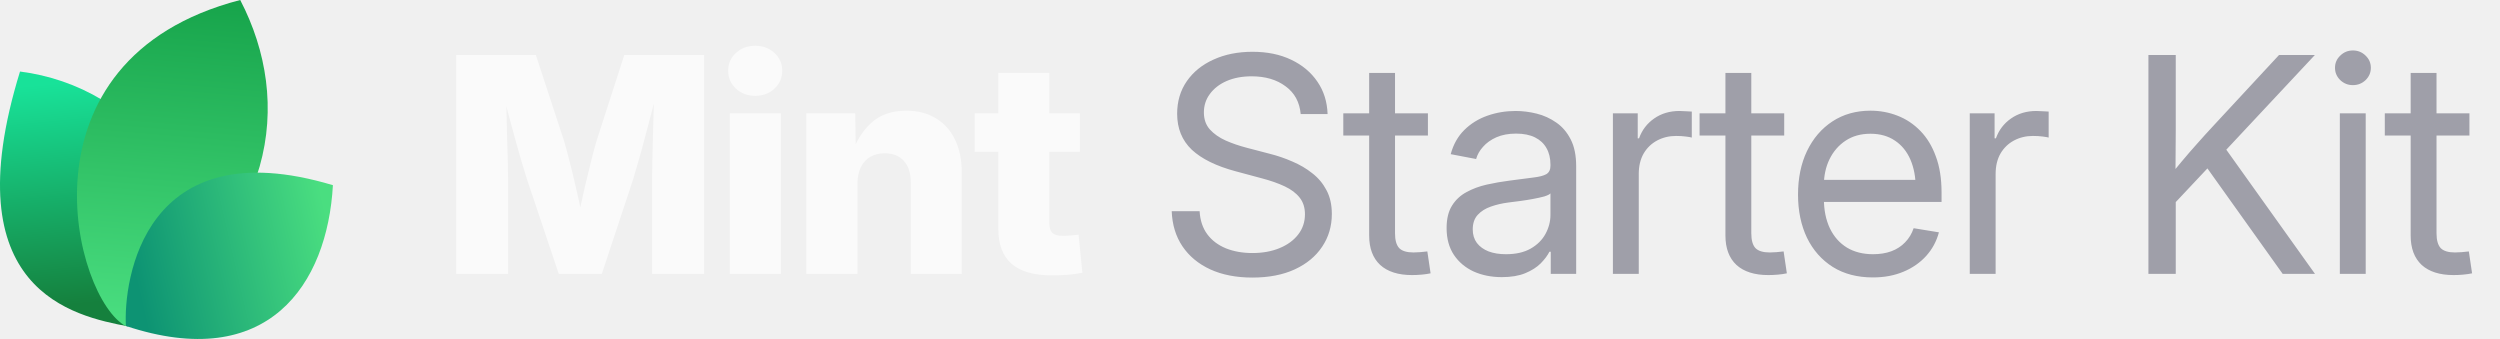
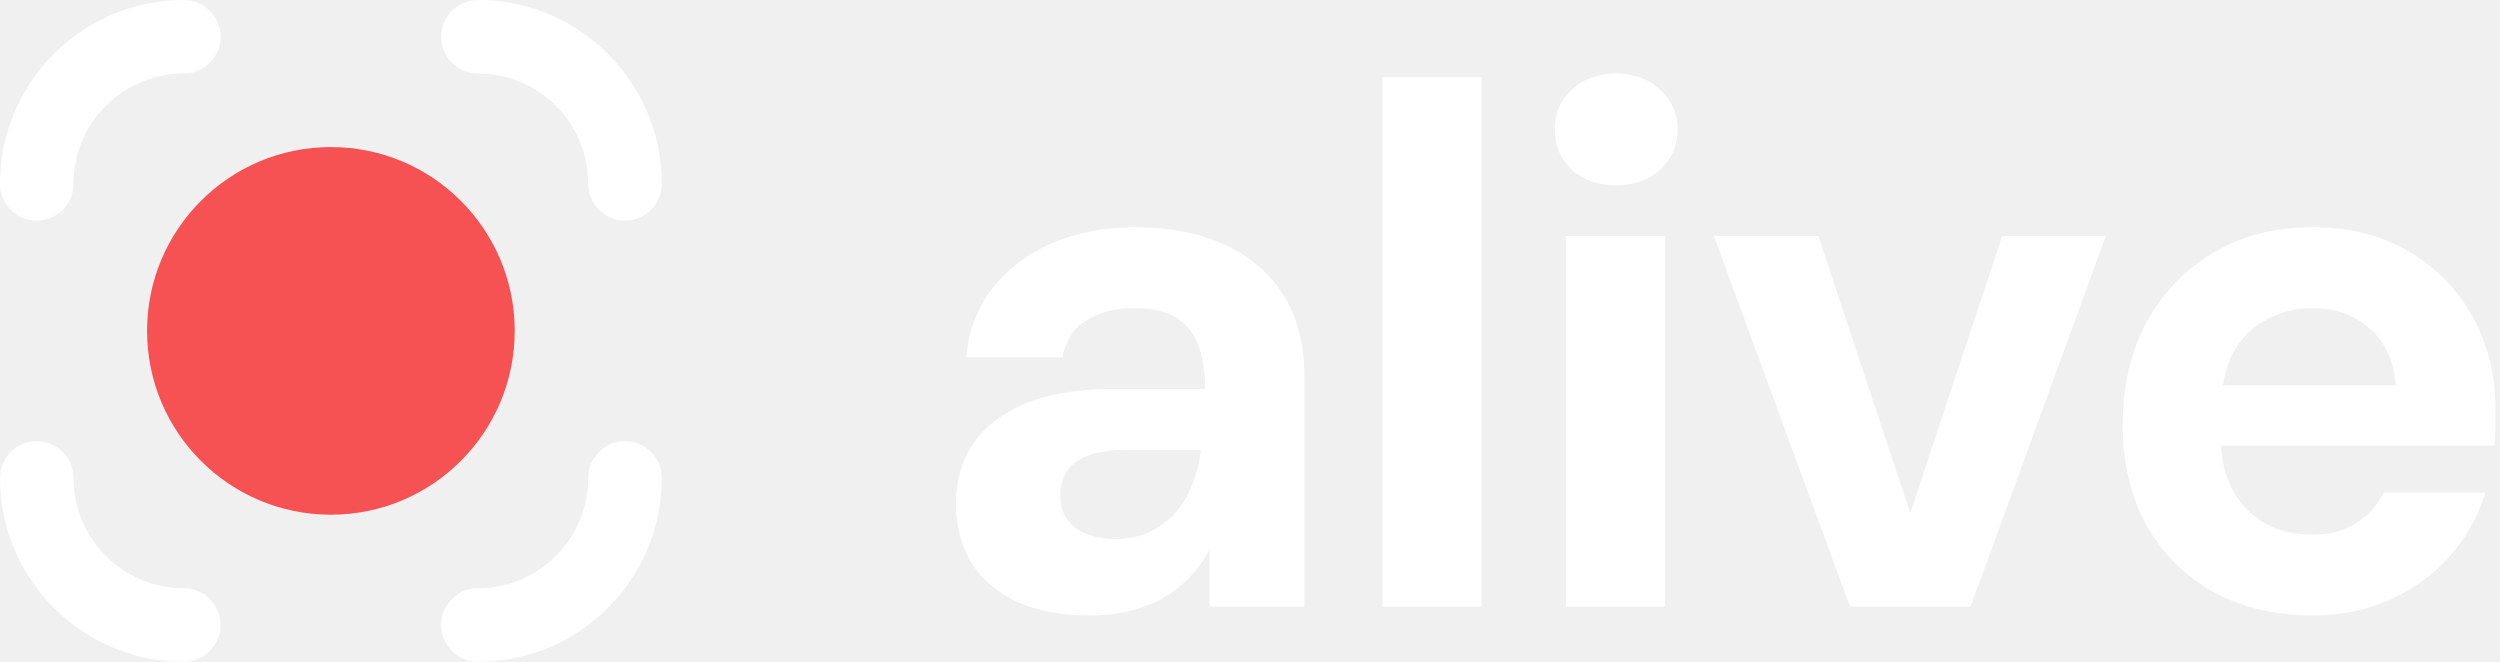
- <svg xmlns="http://www.w3.org/2000/svg" width="177" height="24" viewBox="0 0 177 24" fill="none">
-   <path d="M9.061 23.108C5.268 22.377 -3.391 20.627 1.417 5.064C9.634 6.099 16.973 14.064 9.061 23.108Z" fill="url(#paint0_linear_17557_2145)" />
-   <path d="M8.919 23.094C5.276 21.222 0.784 4.209 17.007 0C20.757 7.193 19.621 16.545 8.919 23.094Z" fill="url(#paint1_linear_17557_2145)" />
-   <path d="M8.914 23.079C8.735 19.882 10.159 9.085 23.57 13.111C23.181 20.123 18.984 26.418 8.914 23.079Z" fill="url(#paint2_linear_17557_2145)" />
-   <path d="M32.301 19.392V3.894H37.938L39.925 9.948C40.036 10.315 40.164 10.787 40.31 11.362C40.462 11.938 40.611 12.552 40.757 13.204C40.91 13.855 41.048 14.483 41.173 15.086C41.305 15.682 41.412 16.192 41.495 16.615H40.695C40.771 16.192 40.871 15.682 40.996 15.086C41.128 14.49 41.267 13.866 41.412 13.214C41.565 12.562 41.714 11.948 41.86 11.373C42.005 10.79 42.133 10.315 42.244 9.948L44.2 3.894H49.848V19.392H46.166V12.704C46.166 12.357 46.173 11.917 46.187 11.383C46.2 10.849 46.214 10.27 46.228 9.646C46.249 9.022 46.266 8.391 46.28 7.753C46.301 7.115 46.311 6.519 46.311 5.964H46.623C46.485 6.561 46.332 7.181 46.166 7.826C45.999 8.471 45.833 9.102 45.666 9.719C45.507 10.336 45.351 10.901 45.198 11.414C45.053 11.928 44.928 12.357 44.824 12.704L42.608 19.392H39.561L37.314 12.704C37.203 12.357 37.072 11.928 36.919 11.414C36.773 10.901 36.614 10.34 36.441 9.729C36.274 9.112 36.104 8.481 35.931 7.836C35.764 7.192 35.608 6.567 35.463 5.964H35.827C35.834 6.512 35.844 7.105 35.858 7.743C35.872 8.374 35.886 9.005 35.9 9.636C35.92 10.26 35.938 10.839 35.952 11.373C35.965 11.907 35.972 12.351 35.972 12.704V19.392H32.301ZM51.668 19.392V8.024H55.288V19.392H51.668ZM53.468 6.786C52.927 6.786 52.473 6.616 52.105 6.276C51.738 5.93 51.554 5.507 51.554 5.007C51.554 4.508 51.738 4.088 52.105 3.749C52.473 3.409 52.927 3.239 53.468 3.239C54.009 3.239 54.463 3.409 54.83 3.749C55.198 4.082 55.382 4.501 55.382 5.007C55.382 5.507 55.198 5.93 54.83 6.276C54.463 6.616 54.009 6.786 53.468 6.786ZM60.708 13.027V19.392H57.088V8.024H60.551L60.593 10.967H60.281C60.593 10.024 61.061 9.268 61.685 8.7C62.309 8.124 63.138 7.836 64.171 7.836C64.975 7.836 65.672 8.017 66.262 8.377C66.851 8.731 67.302 9.234 67.614 9.885C67.933 10.537 68.092 11.307 68.092 12.194V19.392H64.483V12.912C64.483 12.26 64.32 11.754 63.994 11.394C63.675 11.033 63.221 10.853 62.632 10.853C62.25 10.853 61.914 10.936 61.623 11.102C61.332 11.269 61.106 11.515 60.947 11.841C60.787 12.16 60.708 12.555 60.708 13.027ZM76.456 8.024V10.749H69.008V8.024H76.456ZM70.683 5.163H74.292V15.783C74.292 16.102 74.361 16.334 74.5 16.48C74.646 16.625 74.899 16.698 75.259 16.698C75.405 16.698 75.596 16.688 75.831 16.667C76.074 16.646 76.251 16.629 76.362 16.615L76.632 19.309C76.313 19.378 75.963 19.427 75.582 19.455C75.207 19.482 74.836 19.496 74.469 19.496C73.2 19.496 72.25 19.222 71.619 18.674C70.995 18.127 70.683 17.308 70.683 16.22V5.163Z" fill="#FAFAFA" />
-   <path d="M88.667 19.652C87.523 19.652 86.528 19.458 85.682 19.07C84.843 18.681 84.188 18.137 83.716 17.437C83.245 16.736 82.992 15.908 82.957 14.951H84.933C84.968 15.596 85.148 16.14 85.474 16.584C85.8 17.021 86.24 17.354 86.795 17.582C87.35 17.804 87.974 17.915 88.667 17.915C89.388 17.915 90.026 17.801 90.581 17.572C91.143 17.343 91.583 17.024 91.902 16.615C92.228 16.199 92.391 15.717 92.391 15.169C92.391 14.698 92.266 14.306 92.017 13.994C91.767 13.675 91.413 13.408 90.956 13.193C90.498 12.978 89.954 12.787 89.323 12.621L87.502 12.132C86.123 11.765 85.082 11.255 84.382 10.603C83.689 9.944 83.342 9.095 83.342 8.055C83.342 7.174 83.571 6.404 84.028 5.746C84.486 5.087 85.117 4.577 85.921 4.217C86.726 3.849 87.645 3.666 88.678 3.666C89.718 3.666 90.63 3.853 91.413 4.227C92.204 4.602 92.824 5.122 93.275 5.787C93.726 6.446 93.965 7.209 93.993 8.076H92.089C92.013 7.23 91.656 6.574 91.018 6.11C90.387 5.638 89.586 5.403 88.615 5.403C87.95 5.403 87.36 5.513 86.847 5.735C86.341 5.957 85.946 6.262 85.661 6.651C85.377 7.032 85.235 7.469 85.235 7.961C85.235 8.447 85.377 8.849 85.661 9.168C85.946 9.48 86.317 9.74 86.774 9.948C87.232 10.149 87.724 10.319 88.251 10.457L89.884 10.884C90.439 11.023 90.977 11.206 91.496 11.435C92.023 11.657 92.495 11.934 92.911 12.267C93.334 12.593 93.67 12.995 93.92 13.474C94.17 13.945 94.294 14.504 94.294 15.149C94.294 16.015 94.066 16.788 93.608 17.468C93.157 18.148 92.512 18.681 91.673 19.07C90.834 19.458 89.832 19.652 88.667 19.652ZM101.097 8.024V9.594H95.106V8.024H101.097ZM96.937 5.163H98.767V16.521C98.767 17 98.865 17.347 99.059 17.562C99.26 17.77 99.6 17.874 100.078 17.874C100.21 17.874 100.366 17.867 100.546 17.853C100.733 17.832 100.903 17.815 101.056 17.801L101.285 19.351C101.097 19.392 100.886 19.423 100.65 19.444C100.414 19.465 100.189 19.475 99.974 19.475C98.996 19.475 98.244 19.236 97.717 18.758C97.197 18.272 96.937 17.579 96.937 16.677V5.163ZM106.33 19.621C105.595 19.621 104.932 19.489 104.343 19.226C103.754 18.955 103.285 18.564 102.939 18.05C102.592 17.53 102.419 16.896 102.419 16.147C102.419 15.495 102.547 14.965 102.804 14.556C103.06 14.146 103.403 13.828 103.833 13.599C104.263 13.363 104.742 13.186 105.269 13.068C105.796 12.95 106.333 12.857 106.881 12.787C107.574 12.69 108.132 12.617 108.555 12.569C108.978 12.52 109.287 12.441 109.481 12.33C109.675 12.212 109.772 12.014 109.772 11.737V11.654C109.772 11.203 109.679 10.815 109.492 10.489C109.311 10.163 109.041 9.91 108.68 9.729C108.32 9.549 107.872 9.459 107.338 9.459C106.805 9.459 106.34 9.546 105.945 9.719C105.556 9.892 105.241 10.118 104.998 10.395C104.755 10.665 104.593 10.953 104.509 11.258L102.71 10.915C102.897 10.222 103.22 9.65 103.677 9.199C104.135 8.748 104.679 8.412 105.31 8.19C105.941 7.968 106.607 7.857 107.307 7.857C107.8 7.857 108.295 7.92 108.795 8.044C109.301 8.169 109.765 8.381 110.188 8.679C110.611 8.97 110.951 9.369 111.208 9.875C111.464 10.374 111.593 11.005 111.593 11.768V19.392H109.793V17.822H109.7C109.568 18.085 109.363 18.359 109.086 18.643C108.809 18.921 108.444 19.153 107.994 19.34C107.543 19.527 106.988 19.621 106.33 19.621ZM106.621 17.998C107.321 17.998 107.904 17.867 108.368 17.603C108.84 17.333 109.19 16.986 109.419 16.563C109.654 16.133 109.772 15.682 109.772 15.211V13.692C109.703 13.769 109.554 13.841 109.325 13.911C109.096 13.973 108.829 14.032 108.524 14.088C108.226 14.143 107.921 14.192 107.609 14.233C107.304 14.275 107.033 14.309 106.798 14.337C106.354 14.393 105.938 14.49 105.549 14.628C105.168 14.76 104.86 14.954 104.624 15.211C104.388 15.467 104.27 15.811 104.27 16.241C104.27 16.615 104.367 16.934 104.561 17.198C104.762 17.461 105.04 17.662 105.393 17.801C105.747 17.933 106.156 17.998 106.621 17.998ZM114.193 19.392V8.024H115.951V9.792H116.045C116.253 9.209 116.61 8.741 117.116 8.388C117.622 8.034 118.219 7.857 118.905 7.857C119.058 7.857 119.217 7.864 119.384 7.878C119.55 7.885 119.682 7.892 119.779 7.899V9.74C119.716 9.719 119.578 9.695 119.363 9.667C119.155 9.639 118.922 9.625 118.666 9.625C118.174 9.625 117.726 9.733 117.324 9.948C116.922 10.163 116.603 10.471 116.367 10.874C116.138 11.276 116.024 11.758 116.024 12.319V19.392H114.193ZM126.322 8.024V9.594H120.33V8.024H126.322ZM122.161 5.163H123.992V16.521C123.992 17 124.089 17.347 124.283 17.562C124.484 17.77 124.824 17.874 125.302 17.874C125.434 17.874 125.59 17.867 125.77 17.853C125.958 17.832 126.127 17.815 126.28 17.801L126.509 19.351C126.322 19.392 126.11 19.423 125.874 19.444C125.639 19.465 125.413 19.475 125.198 19.475C124.221 19.475 123.468 19.236 122.941 18.758C122.421 18.272 122.161 17.579 122.161 16.677V5.163ZM132.604 19.642C131.502 19.642 130.555 19.396 129.765 18.903C128.974 18.404 128.364 17.714 127.934 16.834C127.511 15.946 127.3 14.927 127.3 13.775C127.3 12.611 127.511 11.584 127.934 10.697C128.364 9.802 128.964 9.102 129.734 8.596C130.51 8.089 131.408 7.836 132.428 7.836C133.1 7.836 133.738 7.954 134.341 8.19C134.952 8.426 135.489 8.783 135.954 9.261C136.425 9.74 136.793 10.343 137.056 11.071C137.327 11.792 137.462 12.645 137.462 13.63V14.296H128.433V12.735H136.463L135.631 13.297C135.631 12.541 135.506 11.876 135.257 11.3C135.007 10.725 134.643 10.277 134.165 9.958C133.686 9.632 133.107 9.469 132.428 9.469C131.748 9.469 131.162 9.632 130.67 9.958C130.177 10.284 129.796 10.725 129.526 11.279C129.262 11.827 129.13 12.441 129.13 13.12V14.046C129.13 14.864 129.273 15.572 129.557 16.168C129.841 16.757 130.243 17.211 130.763 17.53C131.283 17.842 131.901 17.998 132.615 17.998C133.093 17.998 133.523 17.929 133.905 17.79C134.293 17.645 134.619 17.433 134.882 17.156C135.153 16.879 135.354 16.546 135.486 16.157L137.275 16.449C137.108 17.08 136.81 17.634 136.38 18.113C135.95 18.591 135.413 18.966 134.768 19.236C134.123 19.507 133.402 19.642 132.604 19.642ZM139.459 19.392V8.024H141.217V9.792H141.311C141.519 9.209 141.876 8.741 142.382 8.388C142.888 8.034 143.485 7.857 144.171 7.857C144.324 7.857 144.483 7.864 144.649 7.878C144.816 7.885 144.948 7.892 145.045 7.899V9.74C144.982 9.719 144.844 9.695 144.629 9.667C144.421 9.639 144.188 9.625 143.932 9.625C143.439 9.625 142.992 9.733 142.59 9.948C142.188 10.163 141.869 10.471 141.633 10.874C141.404 11.276 141.29 11.758 141.29 12.319V19.392H139.459ZM153.429 14.961V12.715C153.783 12.257 154.136 11.82 154.49 11.404C154.844 10.981 155.204 10.565 155.572 10.156C155.939 9.74 156.314 9.327 156.695 8.918L161.355 3.894H163.893L157.277 10.967H157.184L153.429 14.961ZM152.108 19.392V3.894H154.043V9.241L154.022 12.559L154.043 13.505V19.392H152.108ZM161.615 19.392L155.967 11.477L157.173 9.969L163.903 19.392H161.615ZM165.661 19.392V8.024H167.492V19.392H165.661ZM166.587 6.027C166.24 6.027 165.942 5.909 165.692 5.673C165.443 5.43 165.318 5.139 165.318 4.799C165.318 4.459 165.443 4.172 165.692 3.936C165.942 3.693 166.24 3.572 166.587 3.572C166.934 3.572 167.232 3.693 167.482 3.936C167.731 4.172 167.856 4.459 167.856 4.799C167.856 5.139 167.731 5.43 167.482 5.673C167.232 5.909 166.934 6.027 166.587 6.027ZM174.836 8.024V9.594H168.844V8.024H174.836ZM170.675 5.163H172.506V16.521C172.506 17 172.603 17.347 172.797 17.562C172.998 17.77 173.338 17.874 173.816 17.874C173.948 17.874 174.104 17.867 174.284 17.853C174.472 17.832 174.641 17.815 174.794 17.801L175.023 19.351C174.836 19.392 174.624 19.423 174.388 19.444C174.153 19.465 173.927 19.475 173.712 19.475C172.735 19.475 171.982 19.236 171.455 18.758C170.935 18.272 170.675 17.579 170.675 16.677V5.163Z" fill="#9F9FA9" />
-   <defs>
-     <linearGradient id="paint0_linear_17557_2145" x1="3.776" y1="5.916" x2="5.232" y2="21.559" gradientUnits="userSpaceOnUse">
-       <stop stop-color="#18E299" />
-       <stop offset="1" stop-color="#15803D" />
-     </linearGradient>
-     <linearGradient id="paint1_linear_17557_2145" x1="12.171" y1="-0.718" x2="10.19" y2="22.983" gradientUnits="userSpaceOnUse">
-       <stop stop-color="#16A34A" />
-       <stop offset="1" stop-color="#4ADE80" />
-     </linearGradient>
-     <linearGradient id="paint2_linear_17557_2145" x1="23.133" y1="15.353" x2="9.338" y2="18.52" gradientUnits="userSpaceOnUse">
-       <stop stop-color="#4ADE80" />
-       <stop offset="1" stop-color="#0D9373" />
-     </linearGradient>
-   </defs>
+ <svg xmlns="http://www.w3.org/2000/svg" width="68" height="18" viewBox="0 0 68 18" fill="none">
+   <path fill-rule="evenodd" clip-rule="evenodd" d="M30.86 6.18C31.807 6.18 32.627 6.34 33.32 6.66C34.014 6.98 34.547 7.44 34.92 8.04C35.293 8.64 35.48 9.38 35.48 10.26V16.5H32.9V14.96C32.754 15.227 32.58 15.466 32.38 15.68C32.18 15.893 31.946 16.08 31.68 16.24C31.413 16.4 31.113 16.52 30.78 16.6C30.447 16.693 30.08 16.74 29.68 16.74C28.84 16.74 28.146 16.607 27.6 16.34C27.053 16.06 26.646 15.693 26.38 15.24C26.127 14.774 26 14.26 26 13.7C26 13.087 26.153 12.547 26.46 12.08C26.78 11.614 27.253 11.247 27.88 10.98C28.52 10.714 29.32 10.58 30.28 10.58H32.78C32.78 10.087 32.713 9.68 32.58 9.36C32.447 9.027 32.24 8.78 31.96 8.62C31.68 8.46 31.306 8.38 30.84 8.38C30.333 8.38 29.9 8.493 29.54 8.72C29.194 8.933 28.98 9.267 28.9 9.72H26.28C26.347 9 26.581 8.38 26.98 7.86C27.394 7.327 27.933 6.913 28.6 6.62C29.28 6.327 30.034 6.18 30.86 6.18ZM30.6 12.24C30.186 12.24 29.847 12.294 29.58 12.4C29.327 12.494 29.14 12.634 29.02 12.82C28.9 13.007 28.84 13.22 28.84 13.46C28.84 13.727 28.9 13.947 29.02 14.12C29.14 14.293 29.313 14.426 29.54 14.52C29.767 14.613 30.027 14.66 30.32 14.66C30.667 14.66 30.974 14.6 31.24 14.48C31.52 14.347 31.76 14.173 31.96 13.96C32.16 13.733 32.313 13.48 32.42 13.2C32.54 12.907 32.62 12.593 32.66 12.26V12.24H30.6Z" fill="white" />
+   <path fill-rule="evenodd" clip-rule="evenodd" d="M62.898 6.18C63.898 6.18 64.772 6.4 65.519 6.84C66.265 7.28 66.846 7.873 67.259 8.62C67.672 9.367 67.879 10.213 67.879 11.16V11.62C67.879 11.78 67.865 11.947 67.839 12.12H60.409C60.438 12.552 60.534 12.939 60.699 13.28C60.913 13.68 61.206 13.993 61.579 14.22C61.952 14.433 62.386 14.54 62.879 14.54C63.372 14.54 63.779 14.433 64.099 14.22C64.432 14.007 64.679 13.734 64.839 13.4H67.599C67.412 14.027 67.099 14.593 66.659 15.1C66.219 15.606 65.679 16.006 65.039 16.3C64.399 16.593 63.685 16.74 62.898 16.74C61.885 16.74 60.986 16.526 60.199 16.1C59.426 15.66 58.819 15.053 58.379 14.28C57.952 13.494 57.739 12.586 57.739 11.56C57.739 10.507 57.952 9.58 58.379 8.78C58.819 7.967 59.426 7.333 60.199 6.88C60.972 6.413 61.872 6.18 62.898 6.18ZM62.898 8.38C62.445 8.38 62.025 8.487 61.639 8.7C61.252 8.9 60.945 9.213 60.719 9.64C60.597 9.883 60.511 10.164 60.459 10.48H65.159C65.119 9.827 64.885 9.314 64.459 8.94C64.046 8.567 63.525 8.38 62.898 8.38Z" fill="white" />
+   <path d="M40.299 16.5H37.599V2.1H40.299V16.5Z" fill="white" />
+   <path d="M45.291 16.5H42.591V6.42H45.291V16.5Z" fill="white" />
+   <path d="M51.959 13.96L54.459 6.42H57.279L53.6 16.5H50.319L46.619 6.42H49.459L51.959 13.96Z" fill="white" />
+   <path d="M43.951 2C44.444 2 44.844 2.147 45.15 2.44C45.47 2.72 45.631 3.08 45.631 3.52C45.631 3.96 45.47 4.327 45.15 4.62C44.844 4.9 44.444 5.04 43.951 5.04C43.471 5.04 43.071 4.9 42.751 4.62C42.444 4.327 42.291 3.96 42.291 3.52C42.291 3.08 42.444 2.72 42.751 2.44C43.071 2.147 43.471 2 43.951 2Z" fill="white" />
+   <path d="M1 12C1.552 12 2 12.448 2 13C2 14.657 3.343 16 5 16C5.552 16 6 16.448 6 17C6 17.552 5.552 18 5 18C2.239 18 0 15.761 0 13C0 12.448 0.448 12 1 12Z" fill="white" />
+   <path d="M17 12C17.552 12 18 12.448 18 13C18 15.761 15.761 18 13 18C12.448 18 12 17.552 12 17C12 16.448 12.448 16 13 16C14.657 16 16 14.657 16 13C16 12.448 16.448 12 17 12Z" fill="white" />
+   <path d="M5 0C5.552 0 6 0.448 6 1C6 1.552 5.552 2 5 2C3.343 2 2 3.343 2 5C2 5.552 1.552 6 1 6C0.448 6 0 5.552 0 5C0 2.239 2.239 0 5 0Z" fill="white" />
+   <path d="M13 0C15.761 0 18 2.239 18 5C18 5.552 17.552 6 17 6C16.448 6 16 5.552 16 5C16 3.343 14.657 2 13 2C12.448 2 12 1.552 12 1C12 0.448 12.448 0 13 0Z" fill="white" />
+   <circle cx="9" cy="9" r="5" fill="#F65153" />
</svg>
